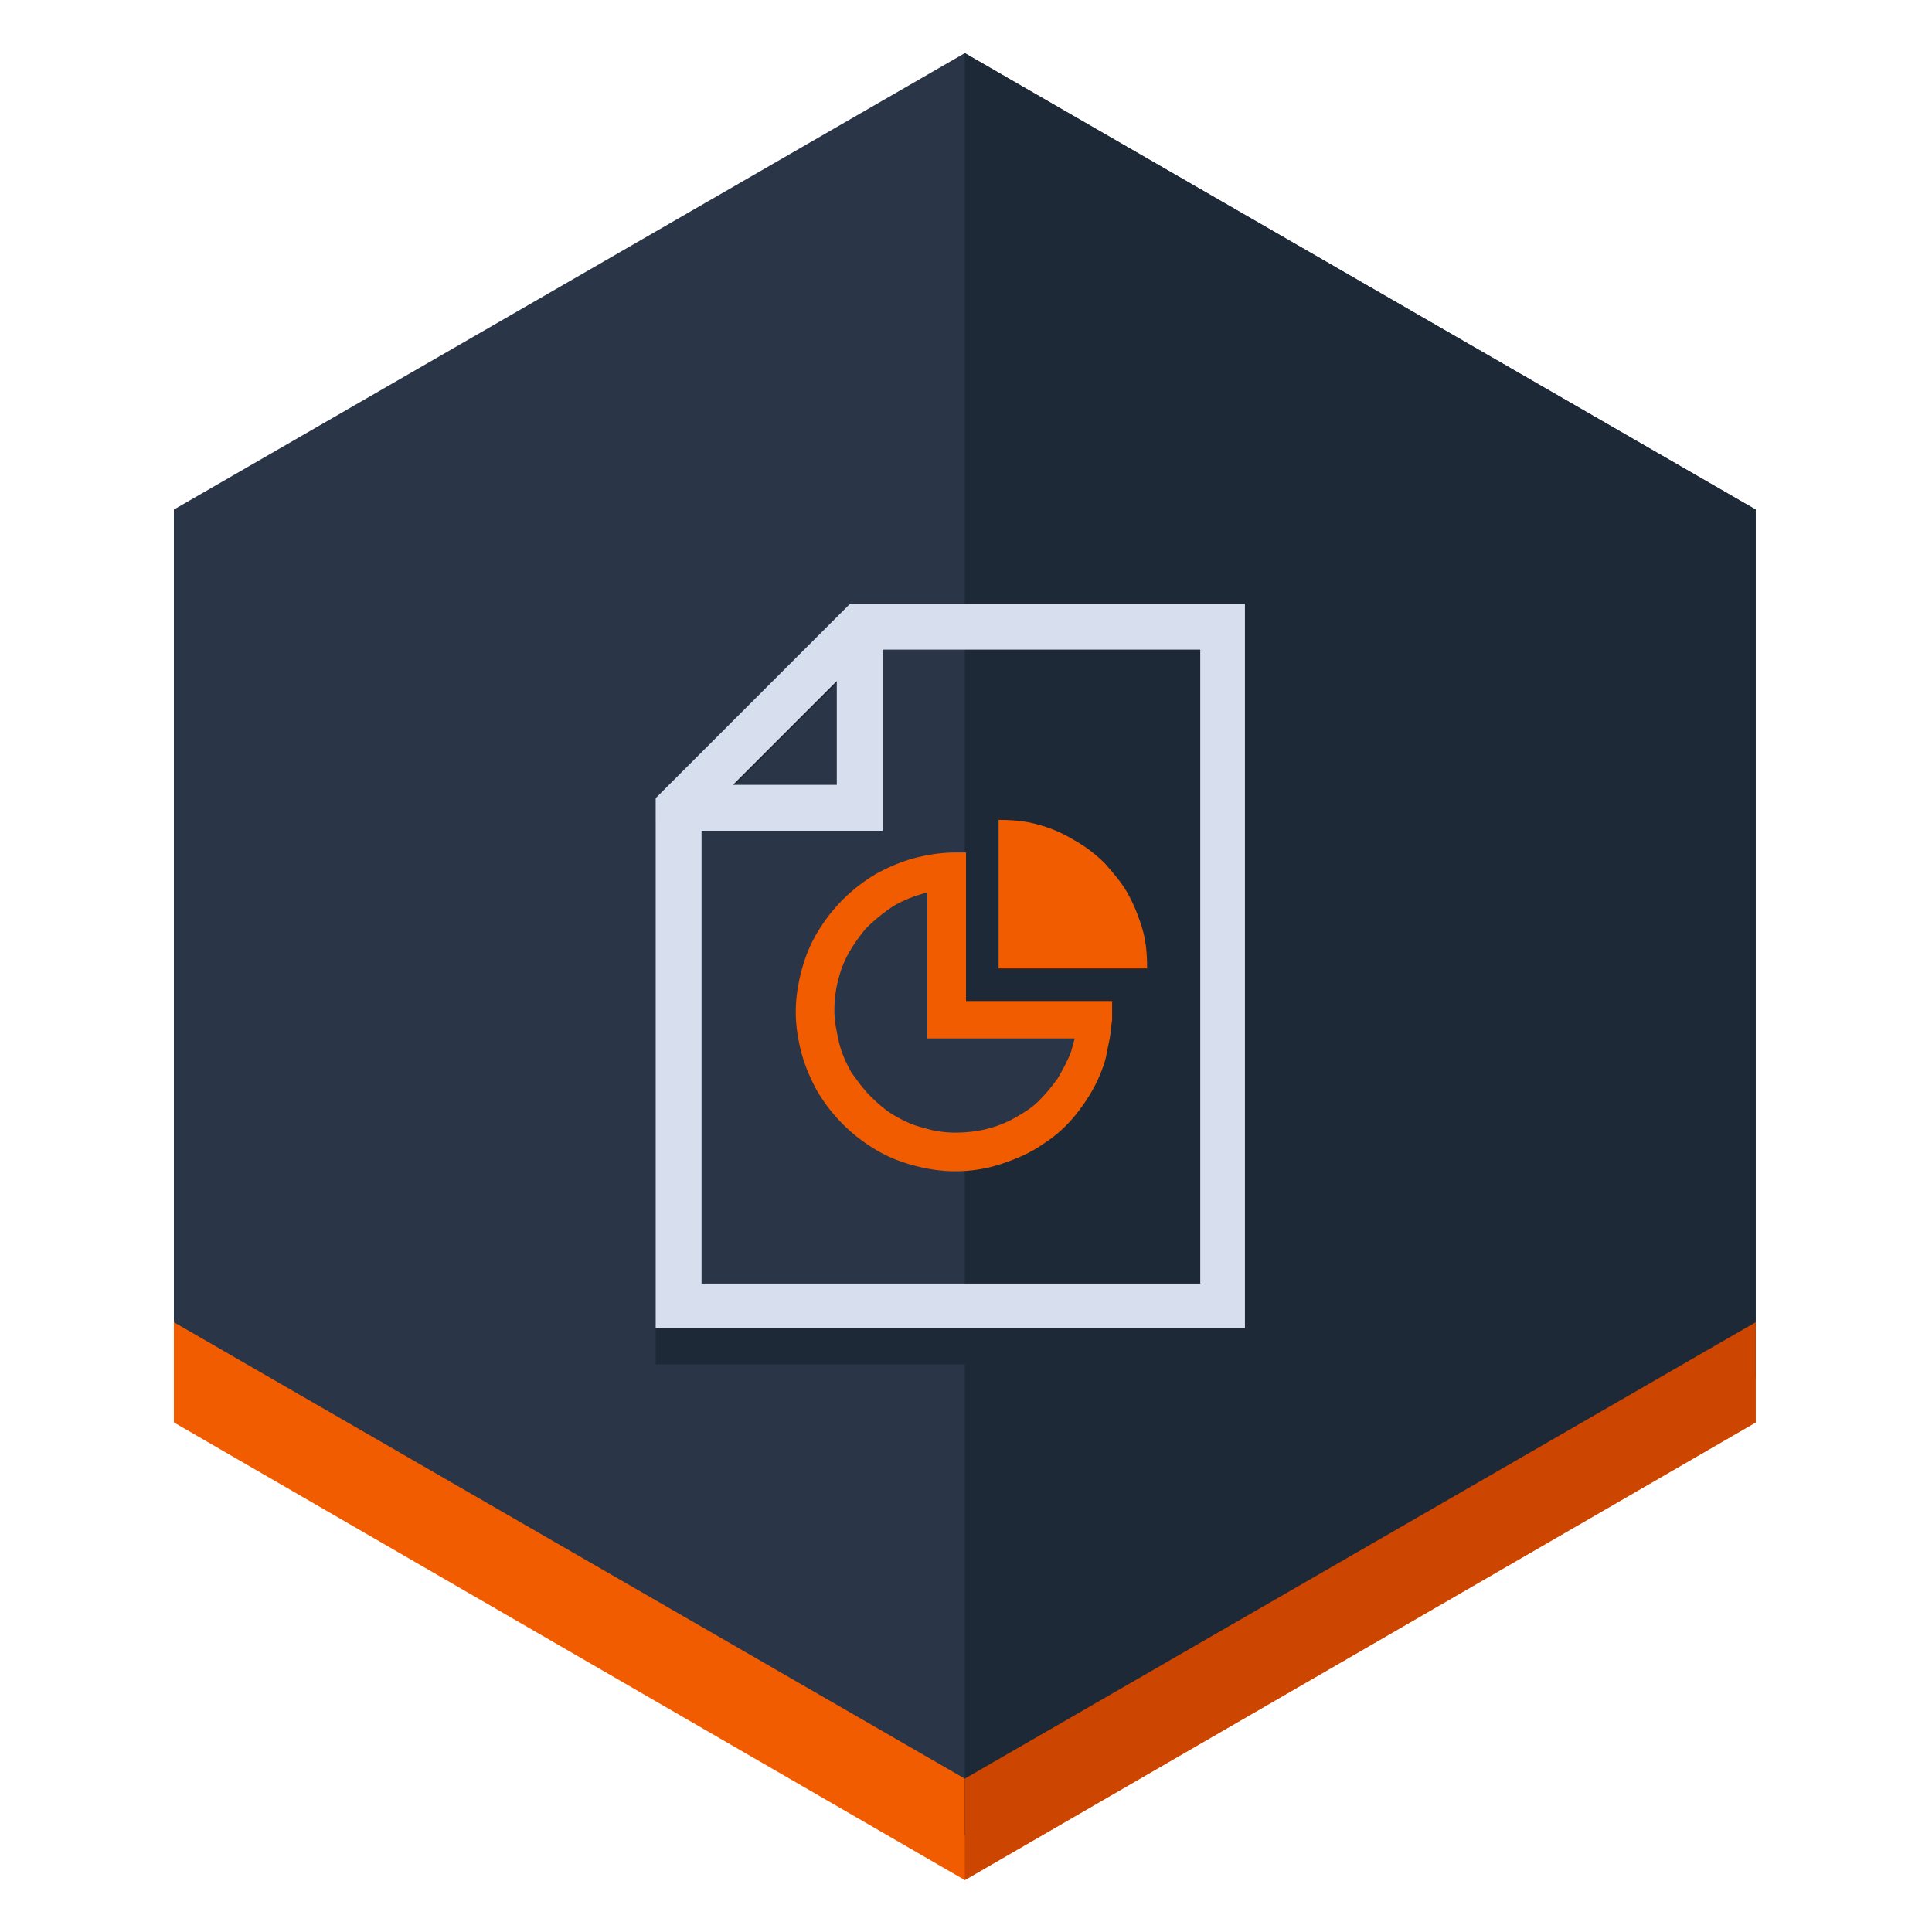
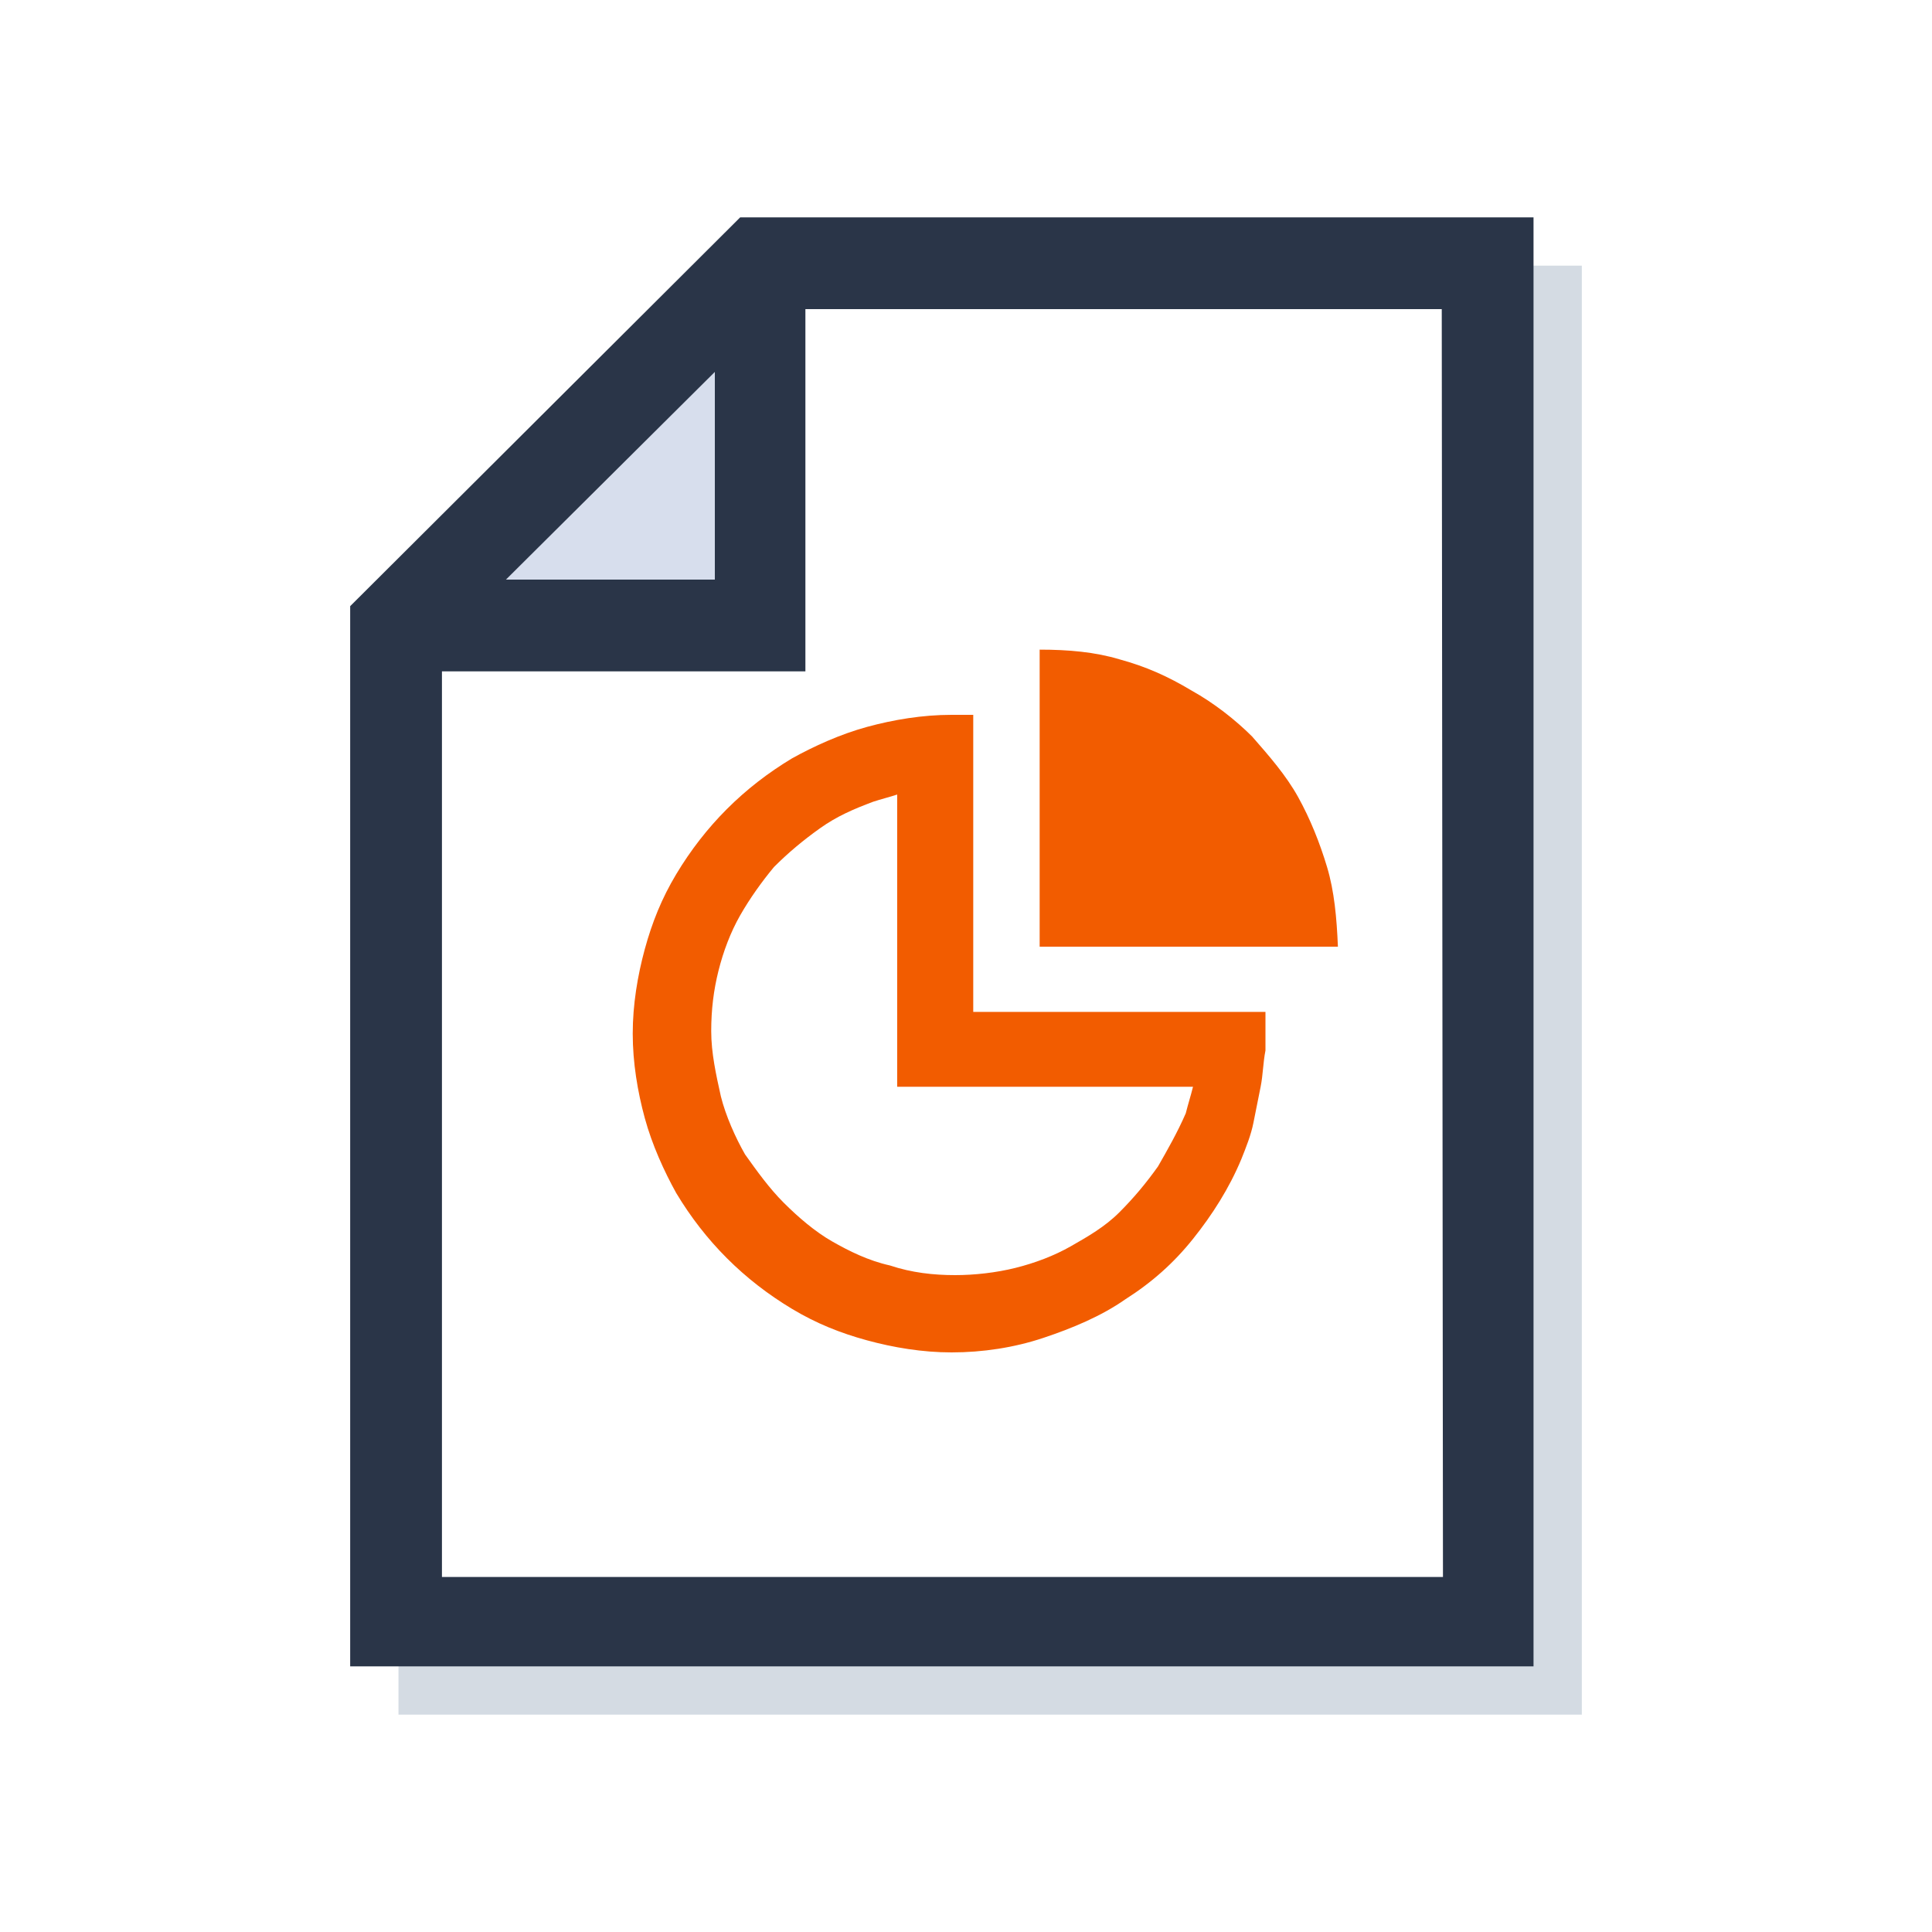
<svg xmlns="http://www.w3.org/2000/svg" version="1.1" id="Layer_1" x="0px" y="0px" viewBox="0 0 160 160" style="enable-background:new 0 0 160 160;" xml:space="preserve">
  <style type="text/css">
- 	.st0{fill:#2A3548;}
- 	.st1{fill:#F25C00;}
- 	.st2{fill:#1E2937;}
- 	.st3{fill:#CC4602;}
- 	.st4{fill:#D7DEED;}
+ 	.st0{fill:#D7DEED;}
+ 	.st1{opacity:0.25;}
+ 	.st2{fill:#537191;}
+ 	.st3{fill:#2A3548;}
+ 	.st4{fill:#F25C00;}
</style>
-   <g>
+   <polygon class="st0" points="63,24 35.3,51 63,51 " />
+   <g class="st1">
    <g>
-       <polygon class="st0" points="145.4,114.1 145.4,42.2 79.9,4.4 14.4,42.2 14.4,114.1 79.9,152   " />
-       <polygon class="st1" points="14.4,109.5 79.9,147.3 145.4,109.5 145.4,117.8 79.9,155.7 14.4,117.8   " />
-       <polygon class="st2" points="145.4,114.1 145.4,42.2 79.9,4.4 79.9,152   " />
-       <polygon class="st3" points="145.4,117.8 145.4,109.5 79.9,147.3 79.9,155.7   " />
+       <path class="st2" d="M33,134l90.5,0.6L123,22h8v120H33V134z" />
    </g>
-   </g>
-   <polygon class="st0" points="78.1,72.5 78.1,84 90.9,84 88.7,90.8 84.6,94.3 79.3,95.6 72.8,93.7 68.6,88.4 67.8,80.6 71.1,75.3 " />
-   <g>
-     <path class="st2" d="M103.1,52v61H54.3V68.1L70.4,52H103.1z M99.3,52.8H73.1l-15,15v41.5h41.3V52.8z" />
  </g>
  <g>
    <g>
-       <path class="st4" d="M103.1,50v60H54.3V66.1L70.4,50H103.1z M99.3,53.8H73.1v15h-15v37.5h41.3V53.8z M60.7,65h8.6v-8.6L60.7,65z" />
+       <path class="st3" d="M127,18v120H29V50.2L61.3,18H127z M119.4,25.6H66.7v30H36.6v75h82.9L119.4,25.6    C119.5,25.6,119.4,25.6,119.4,25.6z M41.9,48h17.3V30.8L41.9,48z" />
    </g>
    <g>
-       <path class="st1" d="M94.6,76.9c-0.3-1-0.7-2-1.2-2.9c-0.5-0.9-1.2-1.7-1.9-2.5c-0.7-0.7-1.6-1.4-2.5-1.9C88,69,87.1,68.6,86,68.3    c-1-0.3-2.1-0.4-3.3-0.4v12.3H95C95,79,94.9,77.9,94.6,76.9z" />
-       <path class="st1" d="M80,70.6h-0.9c-1.2,0-2.4,0.2-3.5,0.5c-1.1,0.3-2.2,0.8-3.1,1.3c-1,0.6-1.9,1.3-2.7,2.1    c-0.8,0.8-1.5,1.7-2.1,2.7c-0.6,1-1,2-1.3,3.1c-0.3,1.1-0.5,2.3-0.5,3.5c0,1.2,0.2,2.4,0.5,3.5c0.3,1.1,0.8,2.2,1.3,3.1    c0.6,1,1.3,1.9,2.1,2.7c0.8,0.8,1.7,1.5,2.7,2.1c1,0.6,2,1,3.1,1.3c1.1,0.3,2.3,0.5,3.5,0.5c1.3,0,2.6-0.2,3.8-0.6    c1.2-0.4,2.4-0.9,3.4-1.6c1.1-0.7,2-1.5,2.8-2.5c0.8-1,1.5-2.1,2-3.3c0.2-0.5,0.4-1,0.5-1.5c0.1-0.5,0.2-1,0.3-1.5    c0.1-0.5,0.1-1,0.2-1.5c0-0.5,0-1,0-1.6H80V70.6z M87.6,89.3c-0.5,0.7-1,1.3-1.6,1.9c-0.6,0.6-1.3,1-2,1.4    c-0.7,0.4-1.5,0.7-2.3,0.9c-0.8,0.2-1.7,0.3-2.5,0.3c-0.9,0-1.8-0.1-2.7-0.4c-0.9-0.2-1.7-0.6-2.4-1c-0.7-0.4-1.4-1-2-1.6    c-0.6-0.6-1.1-1.3-1.6-2c-0.4-0.7-0.8-1.6-1-2.4c-0.2-0.9-0.4-1.8-0.4-2.7c0-0.9,0.1-1.7,0.3-2.5c0.2-0.8,0.5-1.6,0.9-2.3    c0.4-0.7,0.9-1.4,1.4-2c0.6-0.6,1.2-1.1,1.9-1.6c0.7-0.5,1.4-0.8,2.2-1.1c0.3-0.1,0.7-0.2,1-0.3v9v1.7V86H89    c-0.1,0.4-0.2,0.7-0.3,1.1C88.4,87.9,88,88.6,87.6,89.3z" />
+       <path class="st4" d="M109.9,71.8c-0.6-2-1.4-4-2.4-5.8s-2.4-3.4-3.8-5c-1.4-1.4-3.2-2.8-5-3.8c-2-1.2-3.8-2-6-2.6    c-2-0.6-4.2-0.8-6.6-0.8v24.6h24.7C110.7,76,110.5,73.8,109.9,71.8z" />
+       <path class="st4" d="M80.6,59.2h-1.8c-2.4,0-4.8,0.4-7,1s-4.4,1.6-6.2,2.6c-2,1.2-3.8,2.6-5.4,4.2c-1.6,1.6-3,3.4-4.2,5.4    s-2,4-2.6,6.2s-1,4.6-1,7s0.4,4.8,1,7S55,97,56,98.8c1.2,2,2.6,3.8,4.2,5.4c1.6,1.6,3.4,3,5.4,4.2s4,2,6.2,2.6s4.6,1,7,1    c2.6,0,5.2-0.4,7.6-1.2c2.4-0.8,4.8-1.8,6.8-3.2c2.2-1.4,4-3,5.6-5s3-4.2,4-6.6c0.4-1,0.8-2,1-3s0.4-2,0.6-3s0.2-2,0.4-3    c0-1,0-2,0-3.2H80.6V59.2z M95.9,96.6c-1,1.4-2,2.6-3.2,3.8c-1.2,1.2-2.6,2-4,2.8s-3,1.4-4.6,1.8s-3.4,0.6-5,0.6    c-1.8,0-3.6-0.2-5.4-0.8c-1.8-0.4-3.4-1.2-4.8-2s-2.8-2-4-3.2c-1.2-1.2-2.2-2.6-3.2-4c-0.8-1.4-1.6-3.2-2-4.8    c-0.4-1.8-0.8-3.6-0.8-5.4s0.2-3.4,0.6-5c0.4-1.6,1-3.2,1.8-4.6s1.8-2.8,2.8-4c1.2-1.2,2.4-2.2,3.8-3.2s2.8-1.6,4.4-2.2    c0.6-0.2,1.4-0.4,2-0.6v18v3.4V90h24.5c-0.2,0.8-0.4,1.4-0.6,2.2C97.5,93.8,96.7,95.2,95.9,96.6z" />
    </g>
  </g>
</svg>
